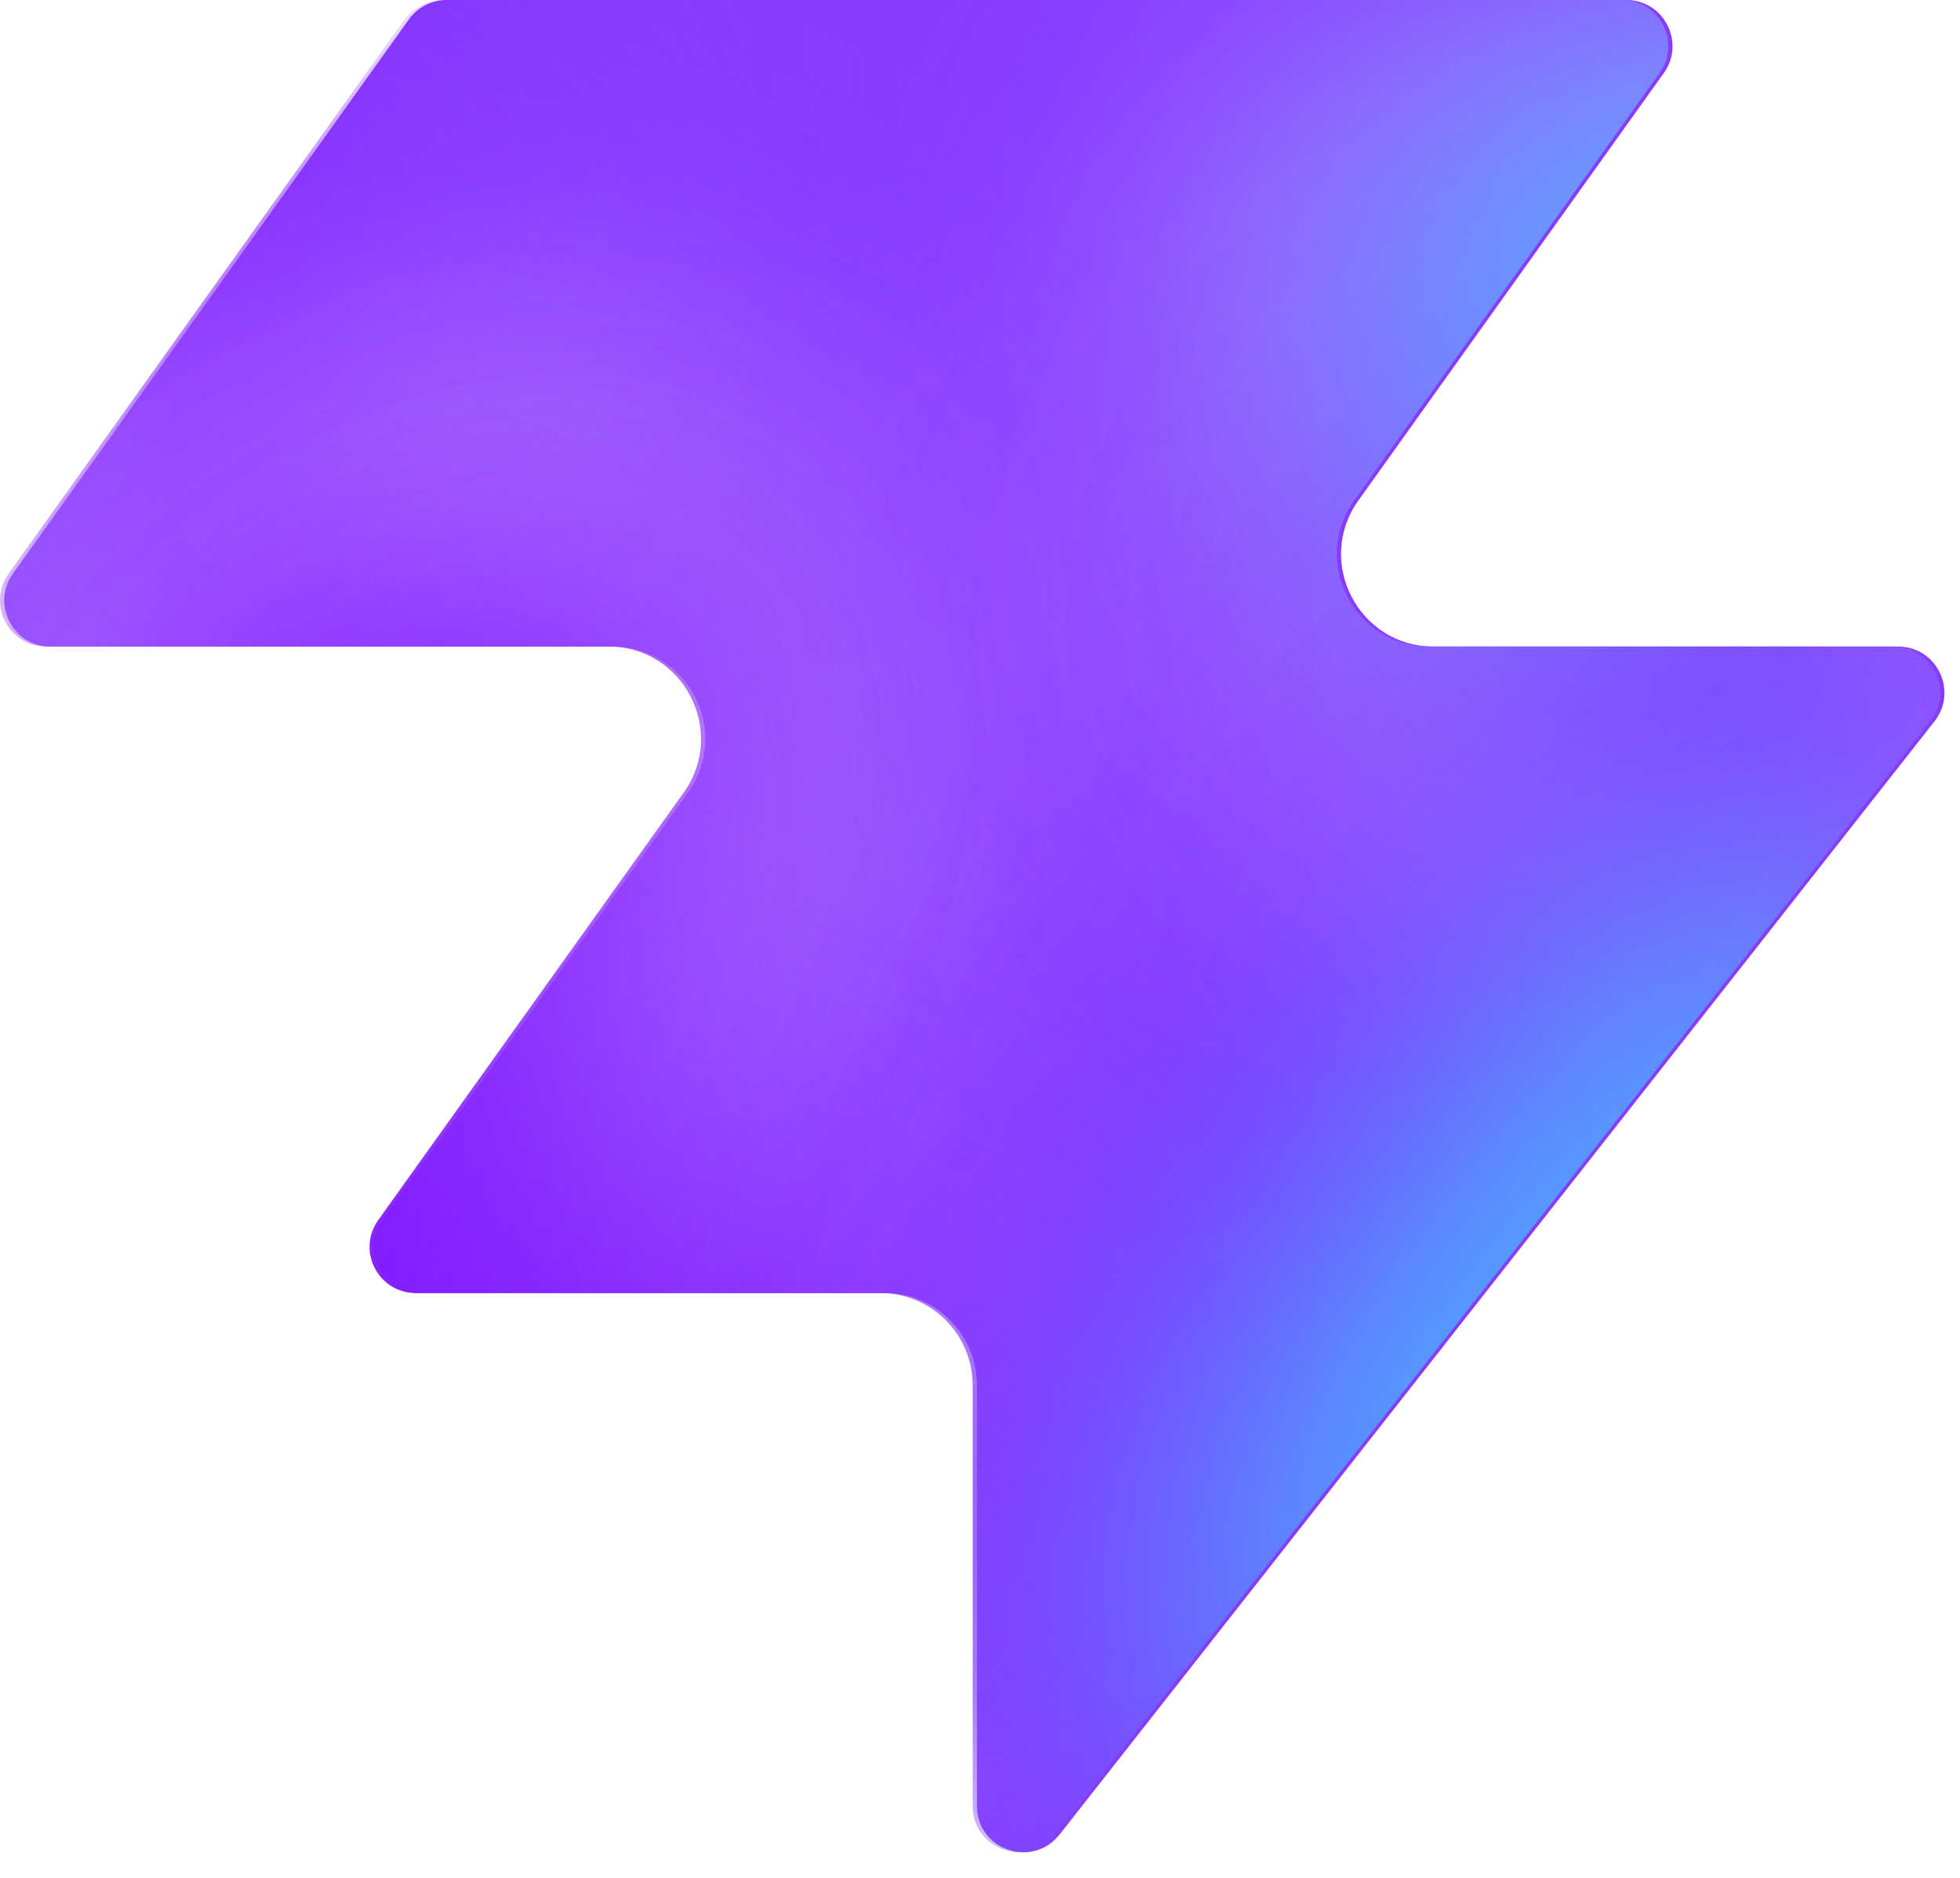
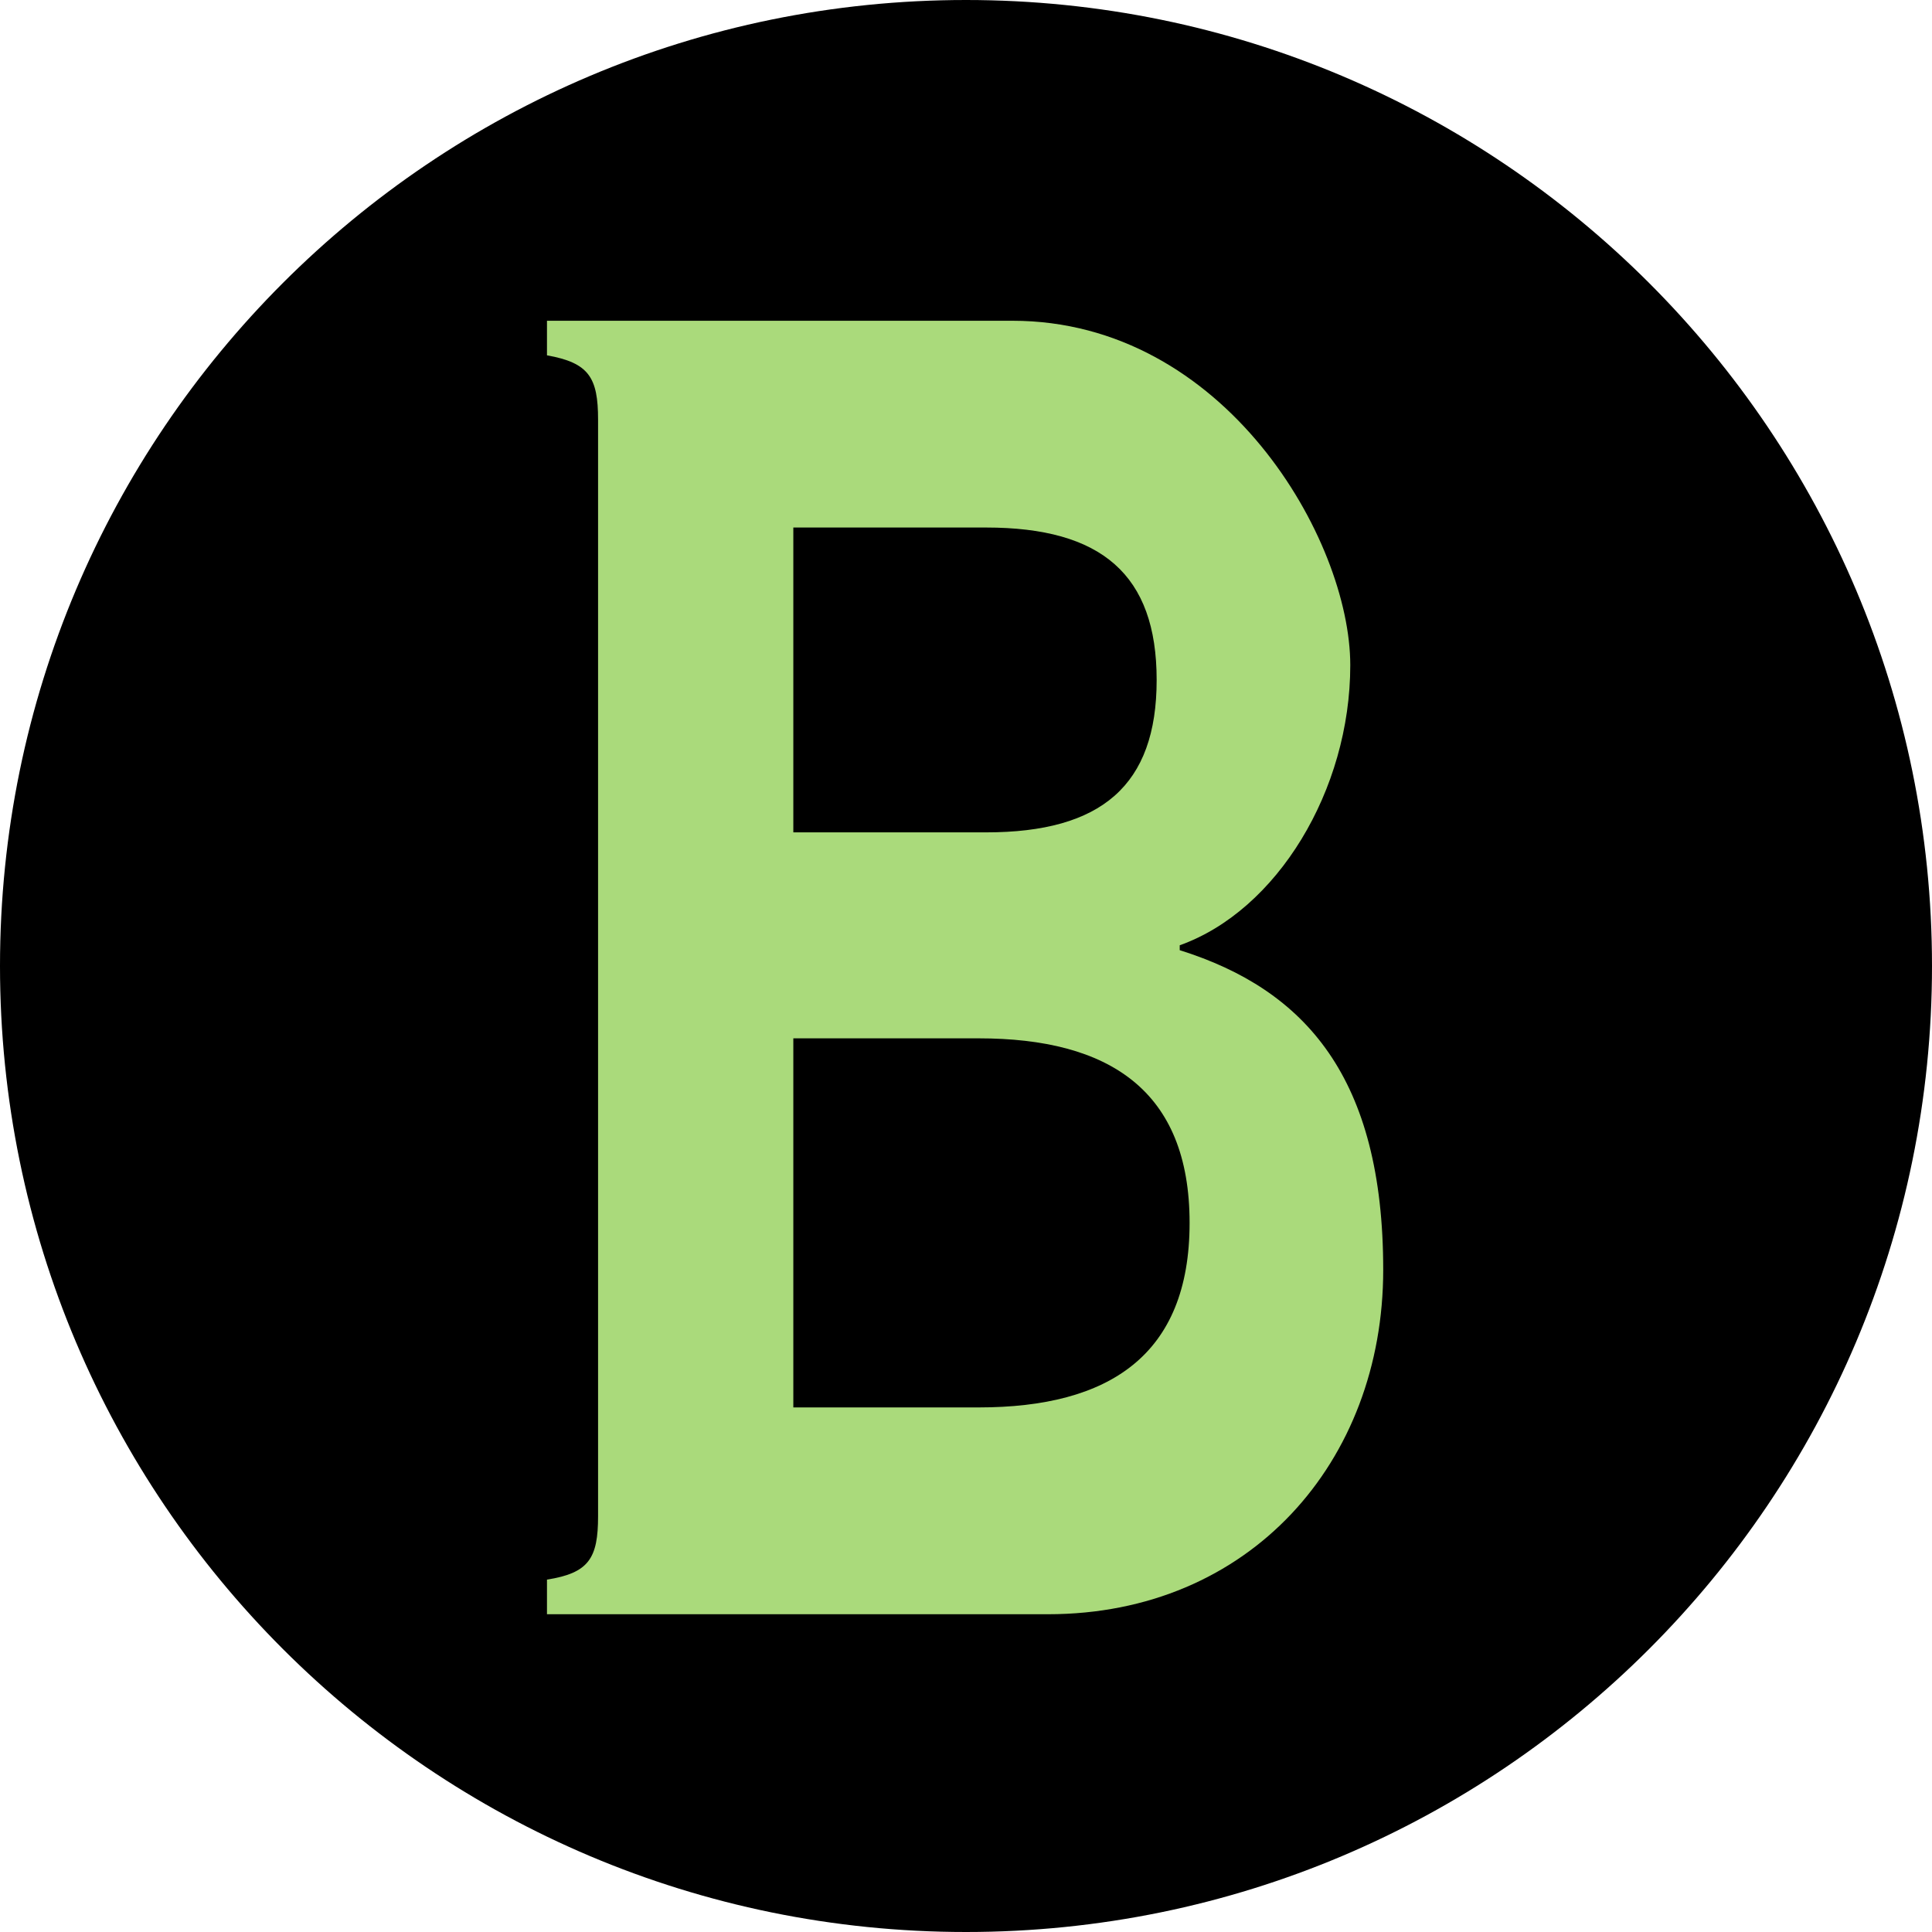
- <svg xmlns="http://www.w3.org/2000/svg" width="48" height="46" fill="none" viewBox="0 0 48 46">
-   <path fill="#863bff" d="M25.946 44.938c-.664.845-2.021.375-2.021-.698V33.937a2.26 2.26 0 0 0-2.262-2.262H10.287c-.92 0-1.456-1.04-.92-1.788l7.48-10.471c1.07-1.497 0-3.578-1.842-3.578H1.237c-.92 0-1.456-1.04-.92-1.788L10.013.474c.214-.297.556-.474.92-.474h28.894c.92 0 1.456 1.04.92 1.788l-7.48 10.471c-1.07 1.498 0 3.579 1.842 3.579h11.377c.943 0 1.473 1.088.89 1.83L25.947 44.94z" style="fill:#863bff;fill:color(display-p3 .525 .23 1);fill-opacity:1" />
-   <mask id="a" width="48" height="46" x="0" y="0" maskUnits="userSpaceOnUse" style="mask-type:alpha">
-     <path fill="#000" d="M25.842 44.938c-.664.844-2.021.375-2.021-.698V33.937a2.26 2.26 0 0 0-2.262-2.262H10.183c-.92 0-1.456-1.04-.92-1.788l7.48-10.471c1.07-1.498 0-3.579-1.842-3.579H1.133c-.92 0-1.456-1.04-.92-1.787L9.91.473c.214-.297.556-.474.92-.474h28.894c.92 0 1.456 1.04.92 1.788l-7.48 10.471c-1.07 1.498 0 3.578 1.842 3.578h11.377c.943 0 1.473 1.088.89 1.832L25.843 44.94z" style="fill:#000;fill-opacity:1" />
-   </mask>
-   <g mask="url(#a)">
-     <g filter="url(#b)">
-       <ellipse cx="5.508" cy="14.704" fill="#ede6ff" rx="5.508" ry="14.704" style="fill:#ede6ff;fill:color(display-p3 .927 .903 1);fill-opacity:1" transform="matrix(.00324 1 1 -.00324 -4.47 31.516)" />
-     </g>
-     <g filter="url(#c)">
-       <ellipse cx="10.399" cy="29.851" fill="#ede6ff" rx="10.399" ry="29.851" style="fill:#ede6ff;fill:color(display-p3 .927 .903 1);fill-opacity:1" transform="matrix(.00324 1 1 -.00324 -39.328 7.883)" />
-     </g>
-     <g filter="url(#d)">
-       <ellipse cx="5.508" cy="30.487" fill="#7e14ff" rx="5.508" ry="30.487" style="fill:#7e14ff;fill:color(display-p3 .492 .077 1);fill-opacity:1" transform="rotate(89.814 -25.913 -14.639)scale(1 -1)" />
-     </g>
-     <g filter="url(#e)">
-       <ellipse cx="5.508" cy="30.599" fill="#7e14ff" rx="5.508" ry="30.599" style="fill:#7e14ff;fill:color(display-p3 .492 .077 1);fill-opacity:1" transform="rotate(89.814 -32.644 -3.334)scale(1 -1)" />
-     </g>
-     <g filter="url(#f)">
-       <ellipse cx="5.508" cy="30.599" fill="#7e14ff" rx="5.508" ry="30.599" style="fill:#7e14ff;fill:color(display-p3 .492 .077 1);fill-opacity:1" transform="matrix(.00324 1 1 -.00324 -34.34 30.47)" />
-     </g>
-     <g filter="url(#g)">
-       <ellipse cx="14.072" cy="22.078" fill="#ede6ff" rx="14.072" ry="22.078" style="fill:#ede6ff;fill:color(display-p3 .927 .903 1);fill-opacity:1" transform="rotate(93.35 24.506 48.493)scale(-1 1)" />
-     </g>
-     <g filter="url(#h)">
-       <ellipse cx="3.47" cy="21.501" fill="#7e14ff" rx="3.47" ry="21.501" style="fill:#7e14ff;fill:color(display-p3 .492 .077 1);fill-opacity:1" transform="rotate(89.009 28.708 47.59)scale(-1 1)" />
-     </g>
-     <g filter="url(#i)">
-       <ellipse cx="3.47" cy="21.501" fill="#7e14ff" rx="3.47" ry="21.501" style="fill:#7e14ff;fill:color(display-p3 .492 .077 1);fill-opacity:1" transform="rotate(89.009 28.708 47.59)scale(-1 1)" />
-     </g>
-     <g filter="url(#j)">
-       <ellipse cx=".387" cy="8.972" fill="#7e14ff" rx="4.407" ry="29.108" style="fill:#7e14ff;fill:color(display-p3 .492 .077 1);fill-opacity:1" transform="rotate(39.51 .387 8.972)" />
-     </g>
-     <g filter="url(#k)">
-       <ellipse cx="47.523" cy="-6.092" fill="#7e14ff" rx="4.407" ry="29.108" style="fill:#7e14ff;fill:color(display-p3 .492 .077 1);fill-opacity:1" transform="rotate(37.892 47.523 -6.092)" />
-     </g>
-     <g filter="url(#l)">
-       <ellipse cx="41.412" cy="6.333" fill="#47bfff" rx="5.971" ry="9.665" style="fill:#47bfff;fill:color(display-p3 .28 .748 1);fill-opacity:1" transform="rotate(37.892 41.412 6.333)" />
-     </g>
-     <g filter="url(#m)">
-       <ellipse cx="-1.879" cy="38.332" fill="#7e14ff" rx="4.407" ry="29.108" style="fill:#7e14ff;fill:color(display-p3 .492 .077 1);fill-opacity:1" transform="rotate(37.892 -1.88 38.332)" />
-     </g>
-     <g filter="url(#n)">
-       <ellipse cx="-1.879" cy="38.332" fill="#7e14ff" rx="4.407" ry="29.108" style="fill:#7e14ff;fill:color(display-p3 .492 .077 1);fill-opacity:1" transform="rotate(37.892 -1.88 38.332)" />
-     </g>
-     <g filter="url(#o)">
-       <ellipse cx="35.651" cy="29.907" fill="#7e14ff" rx="4.407" ry="29.108" style="fill:#7e14ff;fill:color(display-p3 .492 .077 1);fill-opacity:1" transform="rotate(37.892 35.651 29.907)" />
-     </g>
-     <g filter="url(#p)">
-       <ellipse cx="38.418" cy="32.4" fill="#47bfff" rx="5.971" ry="15.297" style="fill:#47bfff;fill:color(display-p3 .28 .748 1);fill-opacity:1" transform="rotate(37.892 38.418 32.4)" />
-     </g>
-   </g>
-   <defs>
-     <filter id="b" width="60.045" height="41.654" x="-19.77" y="16.149" color-interpolation-filters="sRGB" filterUnits="userSpaceOnUse">
-       <feFlood flood-opacity="0" result="BackgroundImageFix" />
-       <feBlend in="SourceGraphic" in2="BackgroundImageFix" result="shape" />
-       <feGaussianBlur result="effect1_foregroundBlur_2002_17158" stdDeviation="7.659" />
-     </filter>
-     <filter id="c" width="90.34" height="51.437" x="-54.613" y="-7.533" color-interpolation-filters="sRGB" filterUnits="userSpaceOnUse">
-       <feFlood flood-opacity="0" result="BackgroundImageFix" />
-       <feBlend in="SourceGraphic" in2="BackgroundImageFix" result="shape" />
-       <feGaussianBlur result="effect1_foregroundBlur_2002_17158" stdDeviation="7.659" />
-     </filter>
-     <filter id="d" width="79.355" height="29.4" x="-49.64" y="2.03" color-interpolation-filters="sRGB" filterUnits="userSpaceOnUse">
-       <feFlood flood-opacity="0" result="BackgroundImageFix" />
-       <feBlend in="SourceGraphic" in2="BackgroundImageFix" result="shape" />
-       <feGaussianBlur result="effect1_foregroundBlur_2002_17158" stdDeviation="4.596" />
-     </filter>
-     <filter id="e" width="79.579" height="29.4" x="-45.045" y="20.029" color-interpolation-filters="sRGB" filterUnits="userSpaceOnUse">
-       <feFlood flood-opacity="0" result="BackgroundImageFix" />
-       <feBlend in="SourceGraphic" in2="BackgroundImageFix" result="shape" />
-       <feGaussianBlur result="effect1_foregroundBlur_2002_17158" stdDeviation="4.596" />
-     </filter>
-     <filter id="f" width="79.579" height="29.4" x="-43.513" y="21.178" color-interpolation-filters="sRGB" filterUnits="userSpaceOnUse">
-       <feFlood flood-opacity="0" result="BackgroundImageFix" />
-       <feBlend in="SourceGraphic" in2="BackgroundImageFix" result="shape" />
-       <feGaussianBlur result="effect1_foregroundBlur_2002_17158" stdDeviation="4.596" />
-     </filter>
-     <filter id="g" width="74.749" height="58.852" x="15.756" y="-17.901" color-interpolation-filters="sRGB" filterUnits="userSpaceOnUse">
-       <feFlood flood-opacity="0" result="BackgroundImageFix" />
-       <feBlend in="SourceGraphic" in2="BackgroundImageFix" result="shape" />
-       <feGaussianBlur result="effect1_foregroundBlur_2002_17158" stdDeviation="7.659" />
-     </filter>
-     <filter id="h" width="61.377" height="25.362" x="23.548" y="2.284" color-interpolation-filters="sRGB" filterUnits="userSpaceOnUse">
-       <feFlood flood-opacity="0" result="BackgroundImageFix" />
-       <feBlend in="SourceGraphic" in2="BackgroundImageFix" result="shape" />
-       <feGaussianBlur result="effect1_foregroundBlur_2002_17158" stdDeviation="4.596" />
-     </filter>
-     <filter id="i" width="61.377" height="25.362" x="23.548" y="2.284" color-interpolation-filters="sRGB" filterUnits="userSpaceOnUse">
-       <feFlood flood-opacity="0" result="BackgroundImageFix" />
-       <feBlend in="SourceGraphic" in2="BackgroundImageFix" result="shape" />
-       <feGaussianBlur result="effect1_foregroundBlur_2002_17158" stdDeviation="4.596" />
-     </filter>
-     <filter id="j" width="56.045" height="63.649" x="-27.636" y="-22.853" color-interpolation-filters="sRGB" filterUnits="userSpaceOnUse">
-       <feFlood flood-opacity="0" result="BackgroundImageFix" />
-       <feBlend in="SourceGraphic" in2="BackgroundImageFix" result="shape" />
-       <feGaussianBlur result="effect1_foregroundBlur_2002_17158" stdDeviation="4.596" />
-     </filter>
-     <filter id="k" width="54.814" height="64.646" x="20.116" y="-38.415" color-interpolation-filters="sRGB" filterUnits="userSpaceOnUse">
-       <feFlood flood-opacity="0" result="BackgroundImageFix" />
-       <feBlend in="SourceGraphic" in2="BackgroundImageFix" result="shape" />
-       <feGaussianBlur result="effect1_foregroundBlur_2002_17158" stdDeviation="4.596" />
-     </filter>
-     <filter id="l" width="33.541" height="35.313" x="24.641" y="-11.323" color-interpolation-filters="sRGB" filterUnits="userSpaceOnUse">
-       <feFlood flood-opacity="0" result="BackgroundImageFix" />
-       <feBlend in="SourceGraphic" in2="BackgroundImageFix" result="shape" />
-       <feGaussianBlur result="effect1_foregroundBlur_2002_17158" stdDeviation="4.596" />
-     </filter>
-     <filter id="m" width="54.814" height="64.646" x="-29.286" y="6.009" color-interpolation-filters="sRGB" filterUnits="userSpaceOnUse">
-       <feFlood flood-opacity="0" result="BackgroundImageFix" />
-       <feBlend in="SourceGraphic" in2="BackgroundImageFix" result="shape" />
-       <feGaussianBlur result="effect1_foregroundBlur_2002_17158" stdDeviation="4.596" />
-     </filter>
-     <filter id="n" width="54.814" height="64.646" x="-29.286" y="6.009" color-interpolation-filters="sRGB" filterUnits="userSpaceOnUse">
-       <feFlood flood-opacity="0" result="BackgroundImageFix" />
-       <feBlend in="SourceGraphic" in2="BackgroundImageFix" result="shape" />
-       <feGaussianBlur result="effect1_foregroundBlur_2002_17158" stdDeviation="4.596" />
-     </filter>
-     <filter id="o" width="54.814" height="64.646" x="8.244" y="-2.416" color-interpolation-filters="sRGB" filterUnits="userSpaceOnUse">
-       <feFlood flood-opacity="0" result="BackgroundImageFix" />
-       <feBlend in="SourceGraphic" in2="BackgroundImageFix" result="shape" />
-       <feGaussianBlur result="effect1_foregroundBlur_2002_17158" stdDeviation="4.596" />
-     </filter>
-     <filter id="p" width="39.409" height="43.623" x="18.713" y="10.588" color-interpolation-filters="sRGB" filterUnits="userSpaceOnUse">
-       <feFlood flood-opacity="0" result="BackgroundImageFix" />
-       <feBlend in="SourceGraphic" in2="BackgroundImageFix" result="shape" />
-       <feGaussianBlur result="effect1_foregroundBlur_2002_17158" stdDeviation="4.596" />
-     </filter>
-   </defs>
+ <svg xmlns="http://www.w3.org/2000/svg" width="64" height="64" viewBox="0 0 64 64">
+   <circle cx="32" cy="32" r="32" fill="#000" />
+   <path transform="translate(17.197 -6.440) scale(1.55)" fill="#AADA7B" d="M14.118 24.462V24.357C16.196 23.617 17.763 21.046 17.763 18.37C17.763 15.694 15.086 11.01 10.543 11.01H0.595V11.749C1.493 11.908 1.687 12.225 1.687 13.123V36.559C1.687 37.456 1.493 37.773 0.595 37.914V38.654H11.301C15.614 38.654 18.467 35.396 18.467 31.294C18.467 27.191 16.812 25.307 14.118 24.462ZM5.86 15.429H9.98C12.445 15.429 13.625 16.433 13.625 18.687C13.625 20.941 12.445 21.944 9.98 21.944H5.86V15.429ZM9.822 34.234H5.86V26.346H9.822C12.604 26.346 14.329 27.455 14.329 30.29C14.329 33.125 12.604 34.234 9.822 34.234Z" />
</svg>
